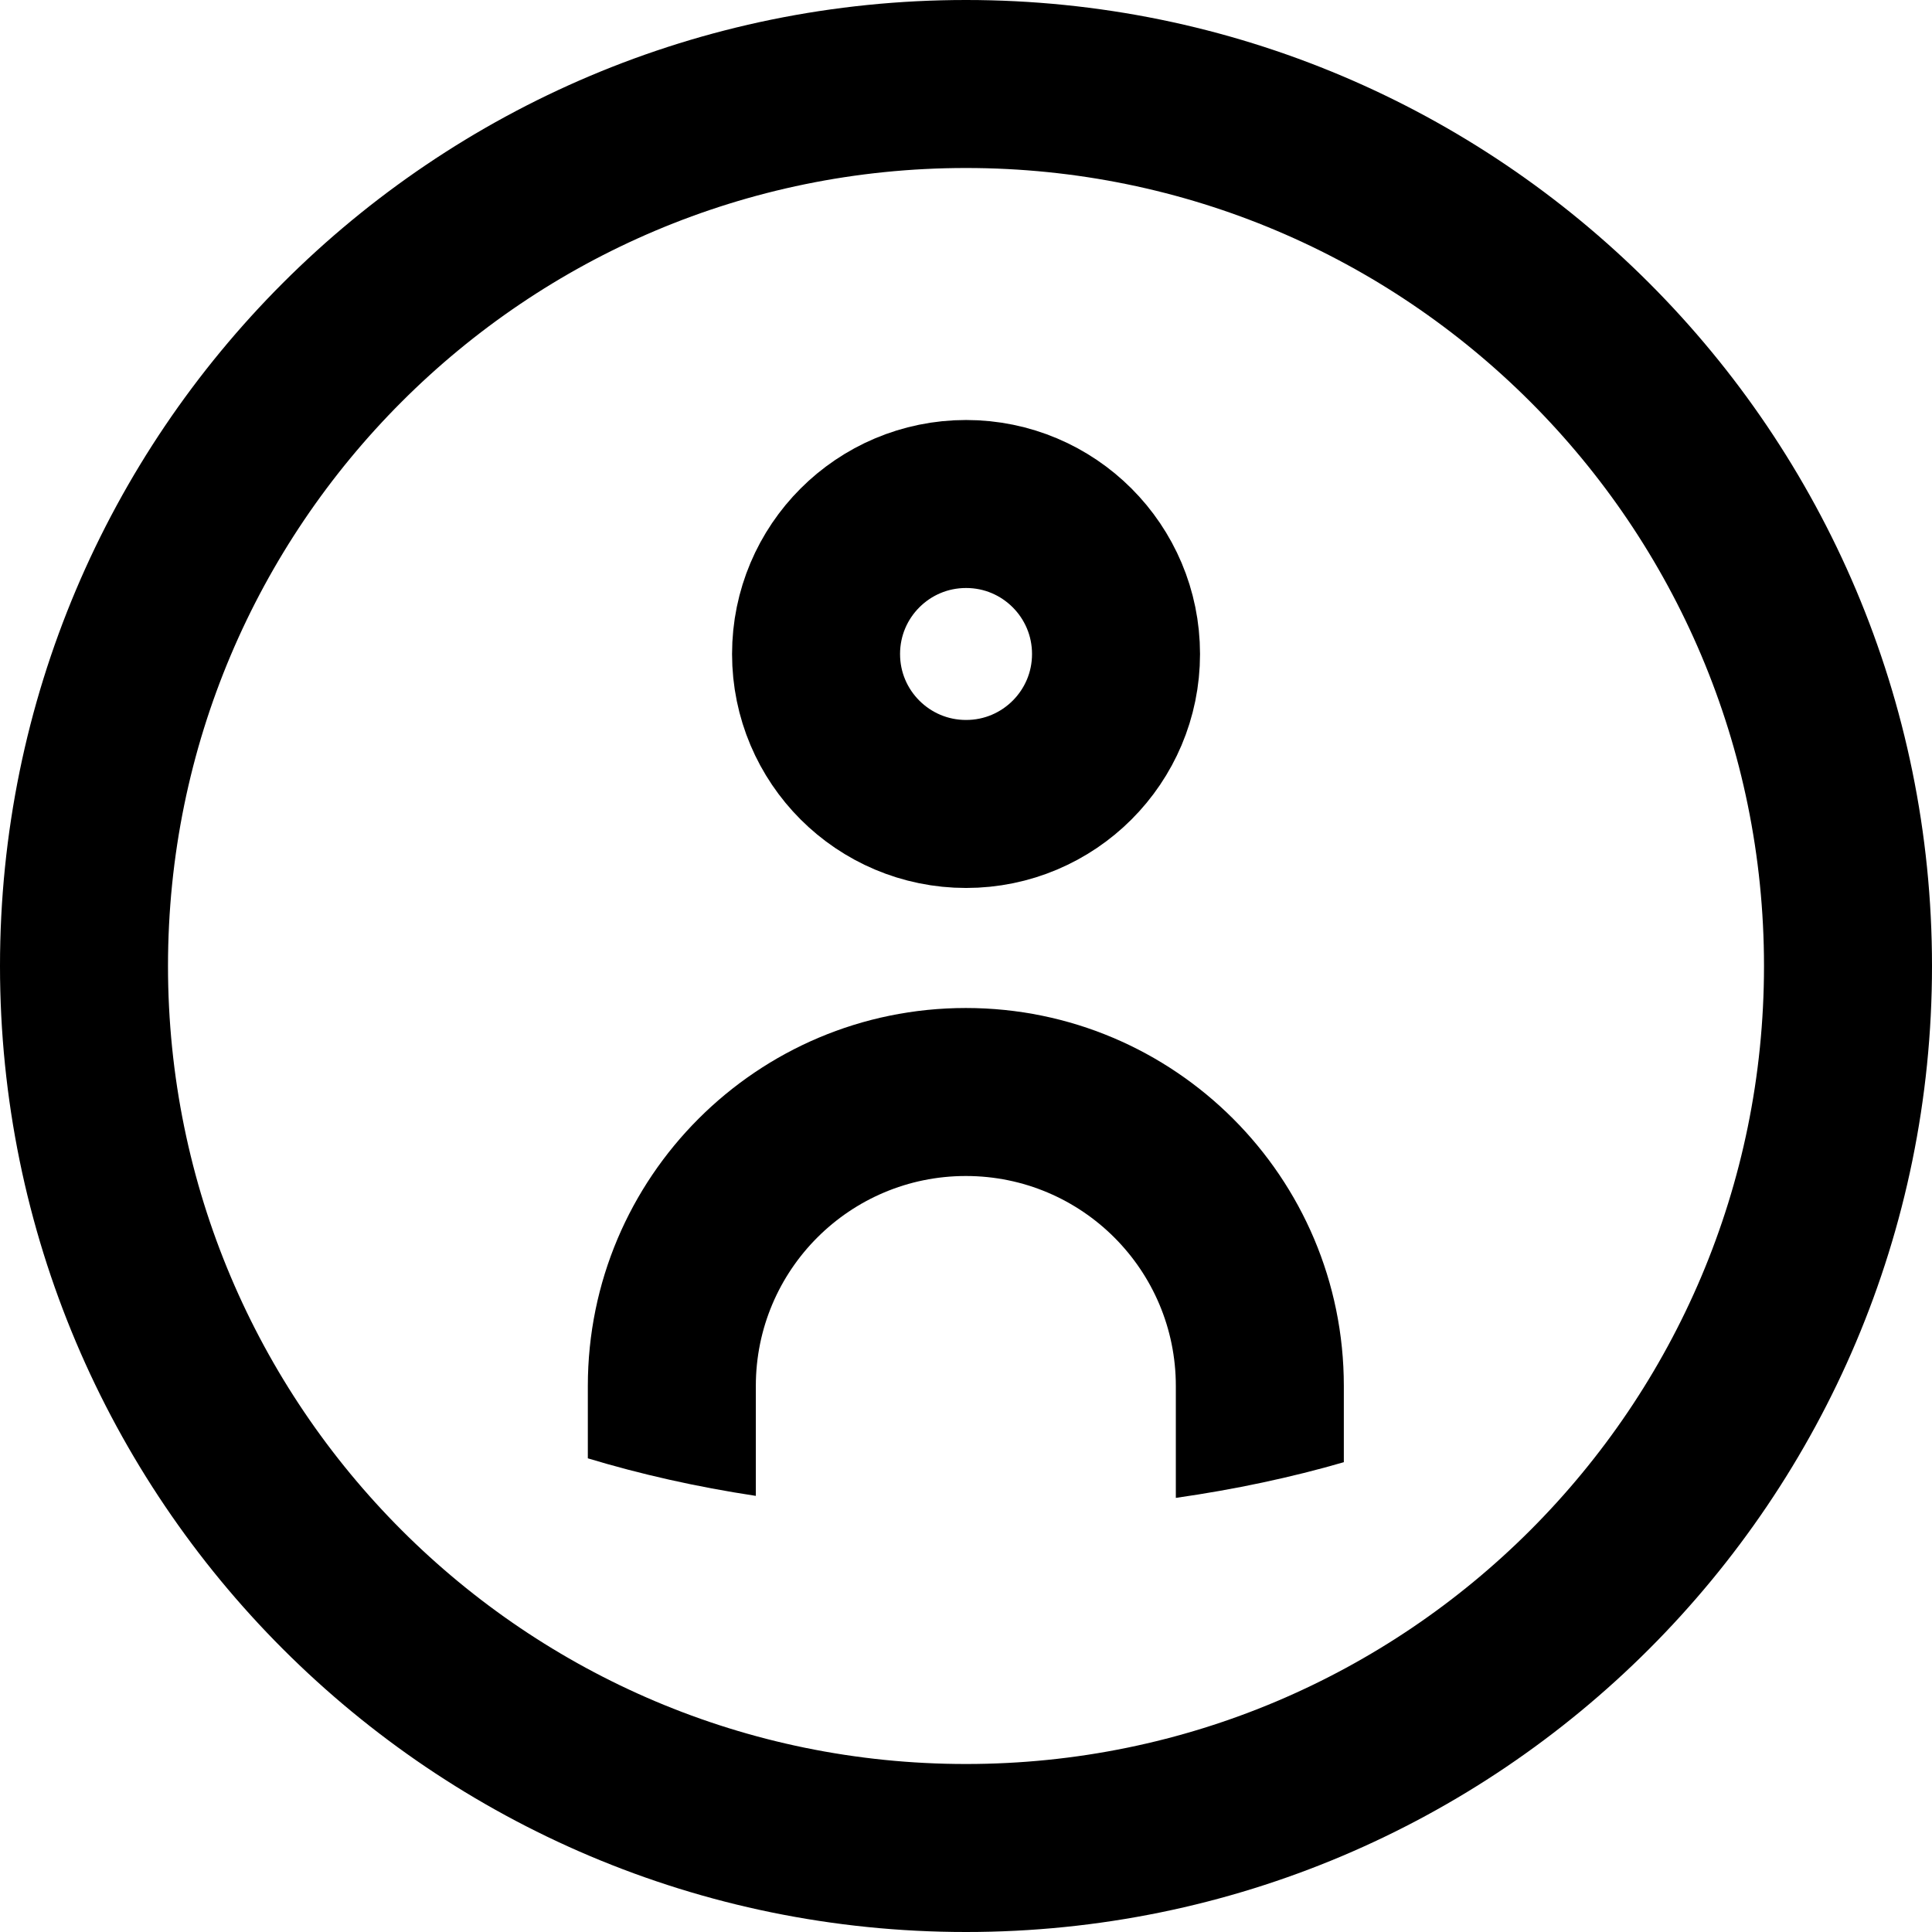
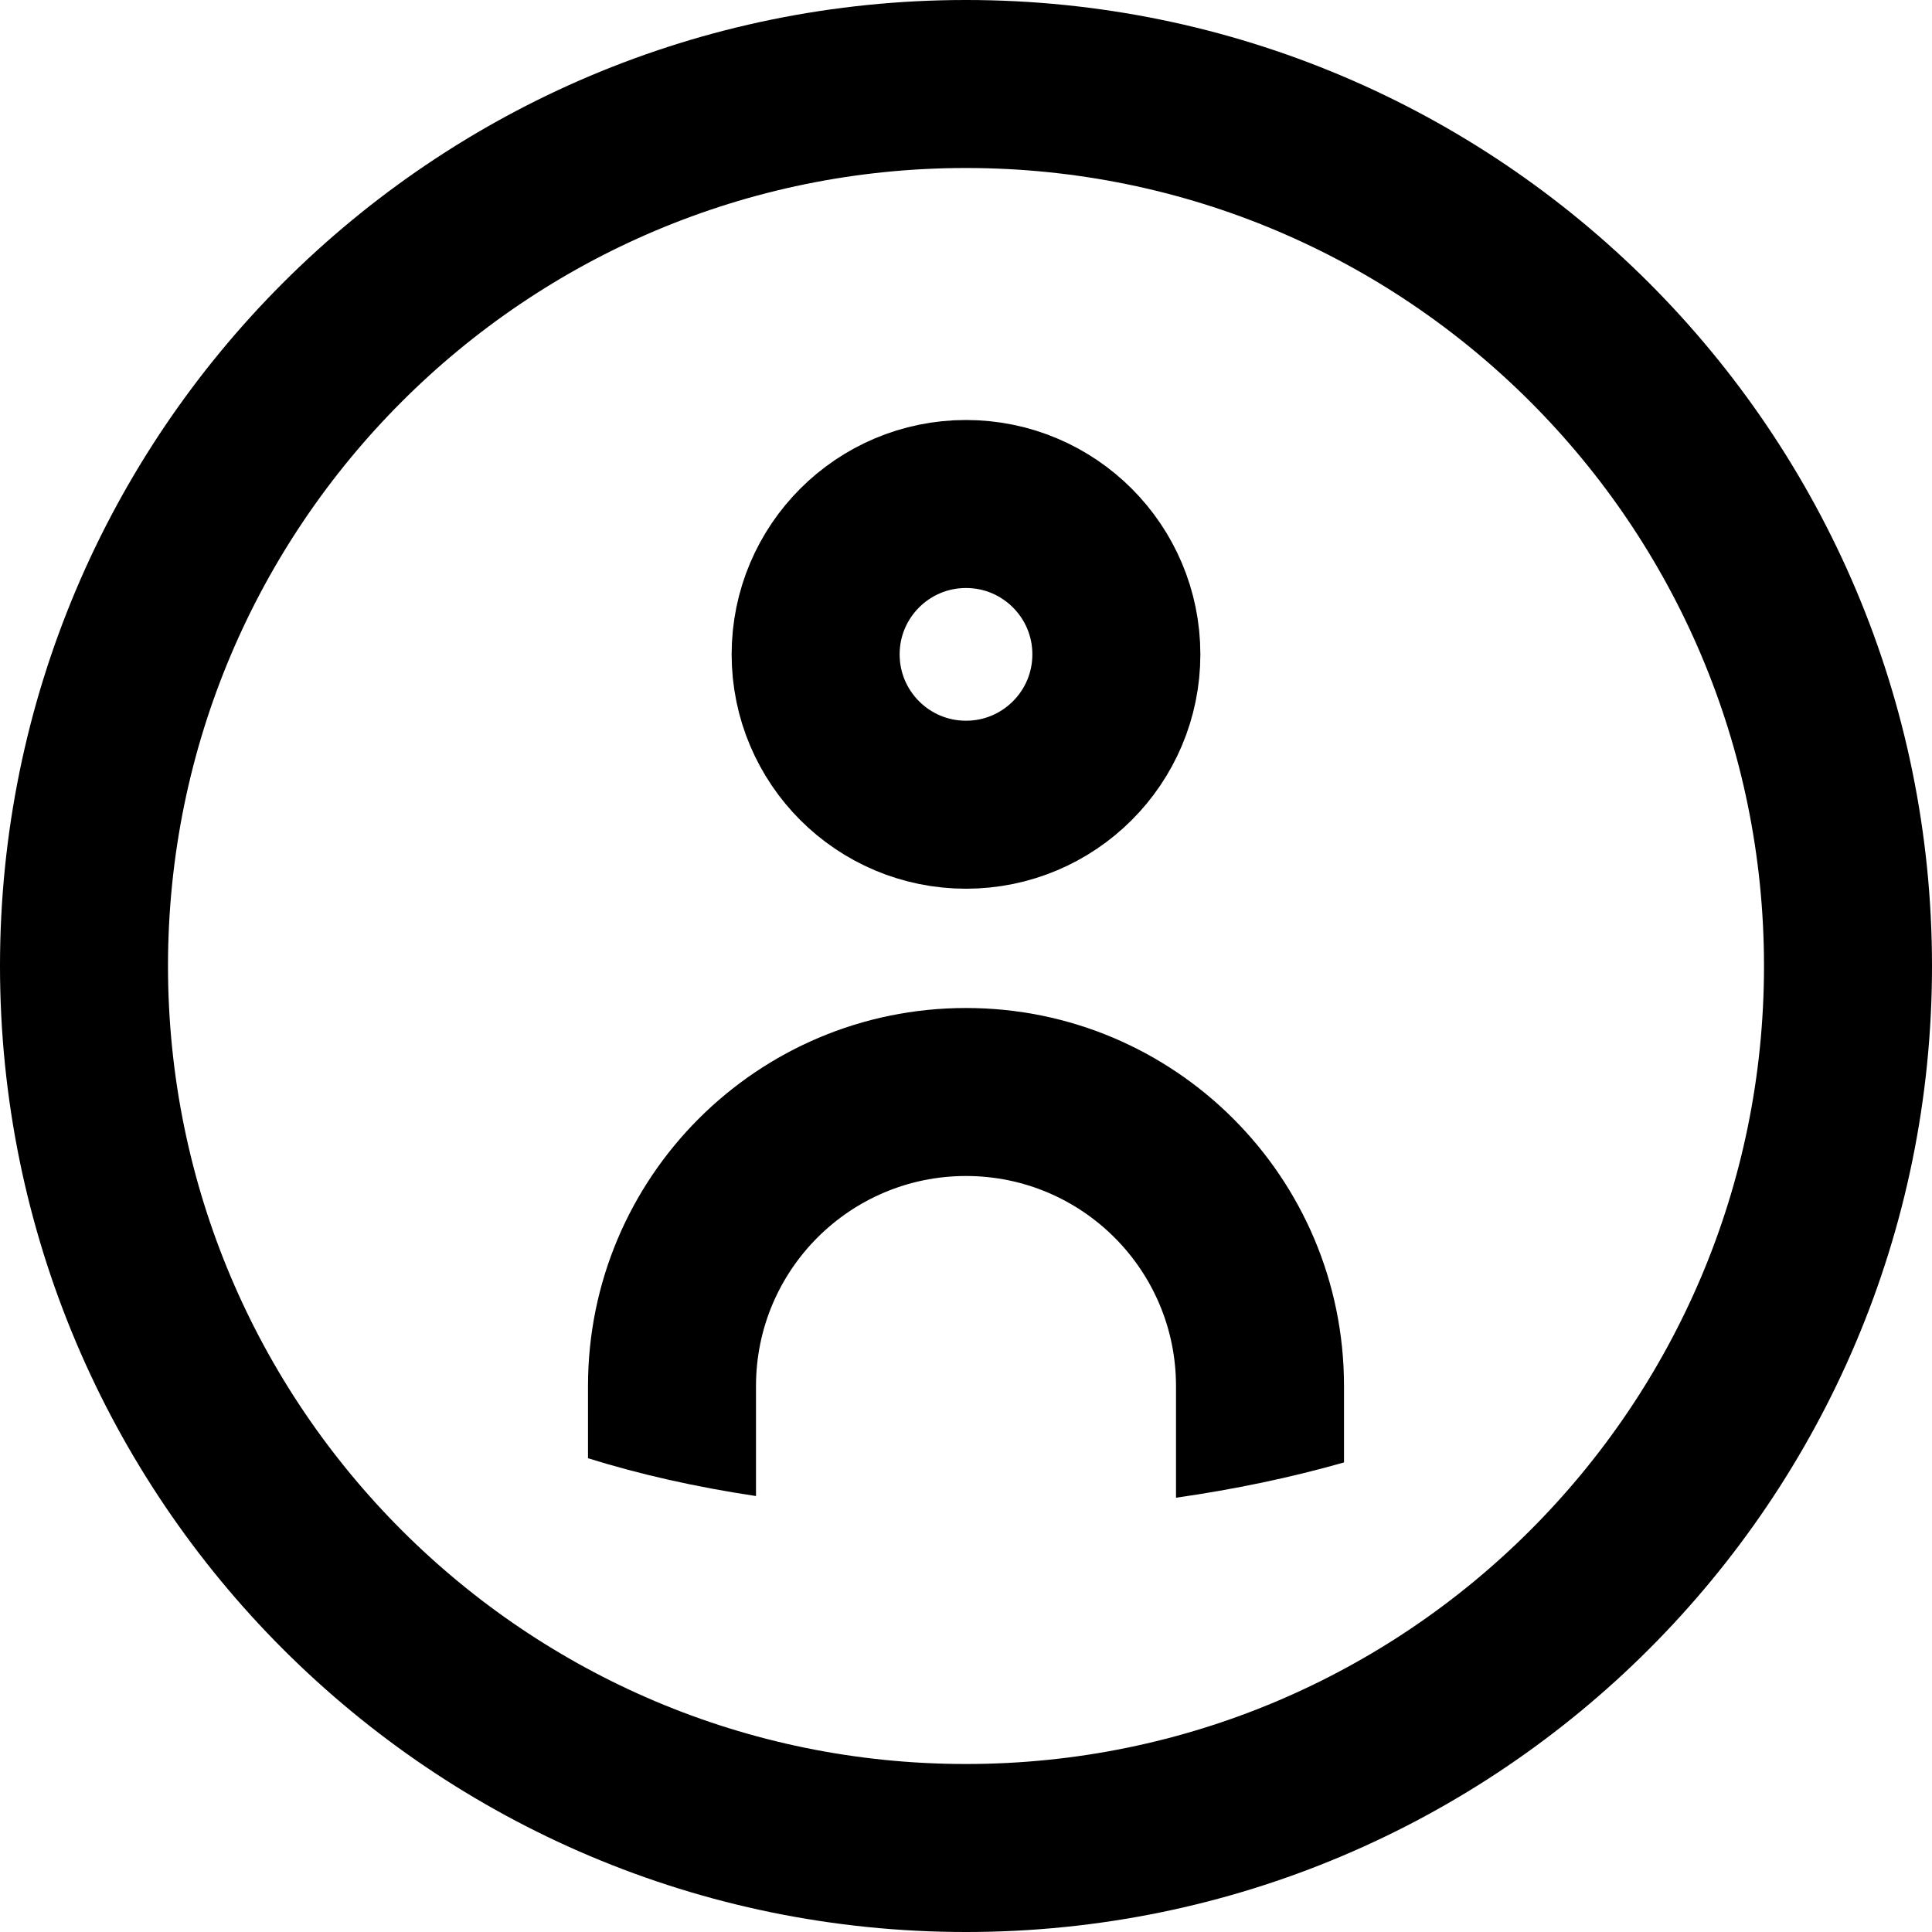
- <svg xmlns="http://www.w3.org/2000/svg" width="20" height="20" viewBox="0 0 23 23" fill="none">
-   <circle cx="11.5" cy="11.5" r="10.5" stroke="currentColor" stroke-width="2" />
-   <path d="M13.286 7.786C13.286 8.772 12.487 9.571 11.501 9.571C10.514 9.571 9.715 8.772 9.715 7.786C9.715 6.799 10.514 6 11.501 6C12.487 6 13.286 6.799 13.286 7.786Z" stroke="currentColor" stroke-width="2" />
-   <path d="M15.998 17.407V16.5C15.998 14.015 13.983 12 11.498 12C9.013 12 6.998 14.015 6.998 16.5V17.361C7.619 17.549 8.29 17.701 8.998 17.808V16.5C8.998 15.119 10.117 14 11.498 14C12.879 14 13.998 15.119 13.998 16.5V17.832C14.704 17.731 15.375 17.588 15.998 17.407Z" fill="currentColor" />
+ <svg xmlns="http://www.w3.org/2000/svg" width="20" height="20" fill="none" viewBox="0 0 23 23">
+   <circle cx="11.5" cy="11.5" r="10.5" stroke="currentcolor" stroke-width="2" />
+   <path stroke="currentcolor" stroke-width="2" d="M13.29 7.79a1.79 1.79 0 1 1-3.58 0 1.79 1.79 0 0 1 3.58 0Z" />
+   <path fill="currentcolor" d="M16 17.4v-.9a4.5 4.5 0 1 0-9 0v.86q.93.29 2 .45V16.5a2.5 2.5 0 1 1 5 0v1.33q1.05-.15 2-.42" />
</svg>
